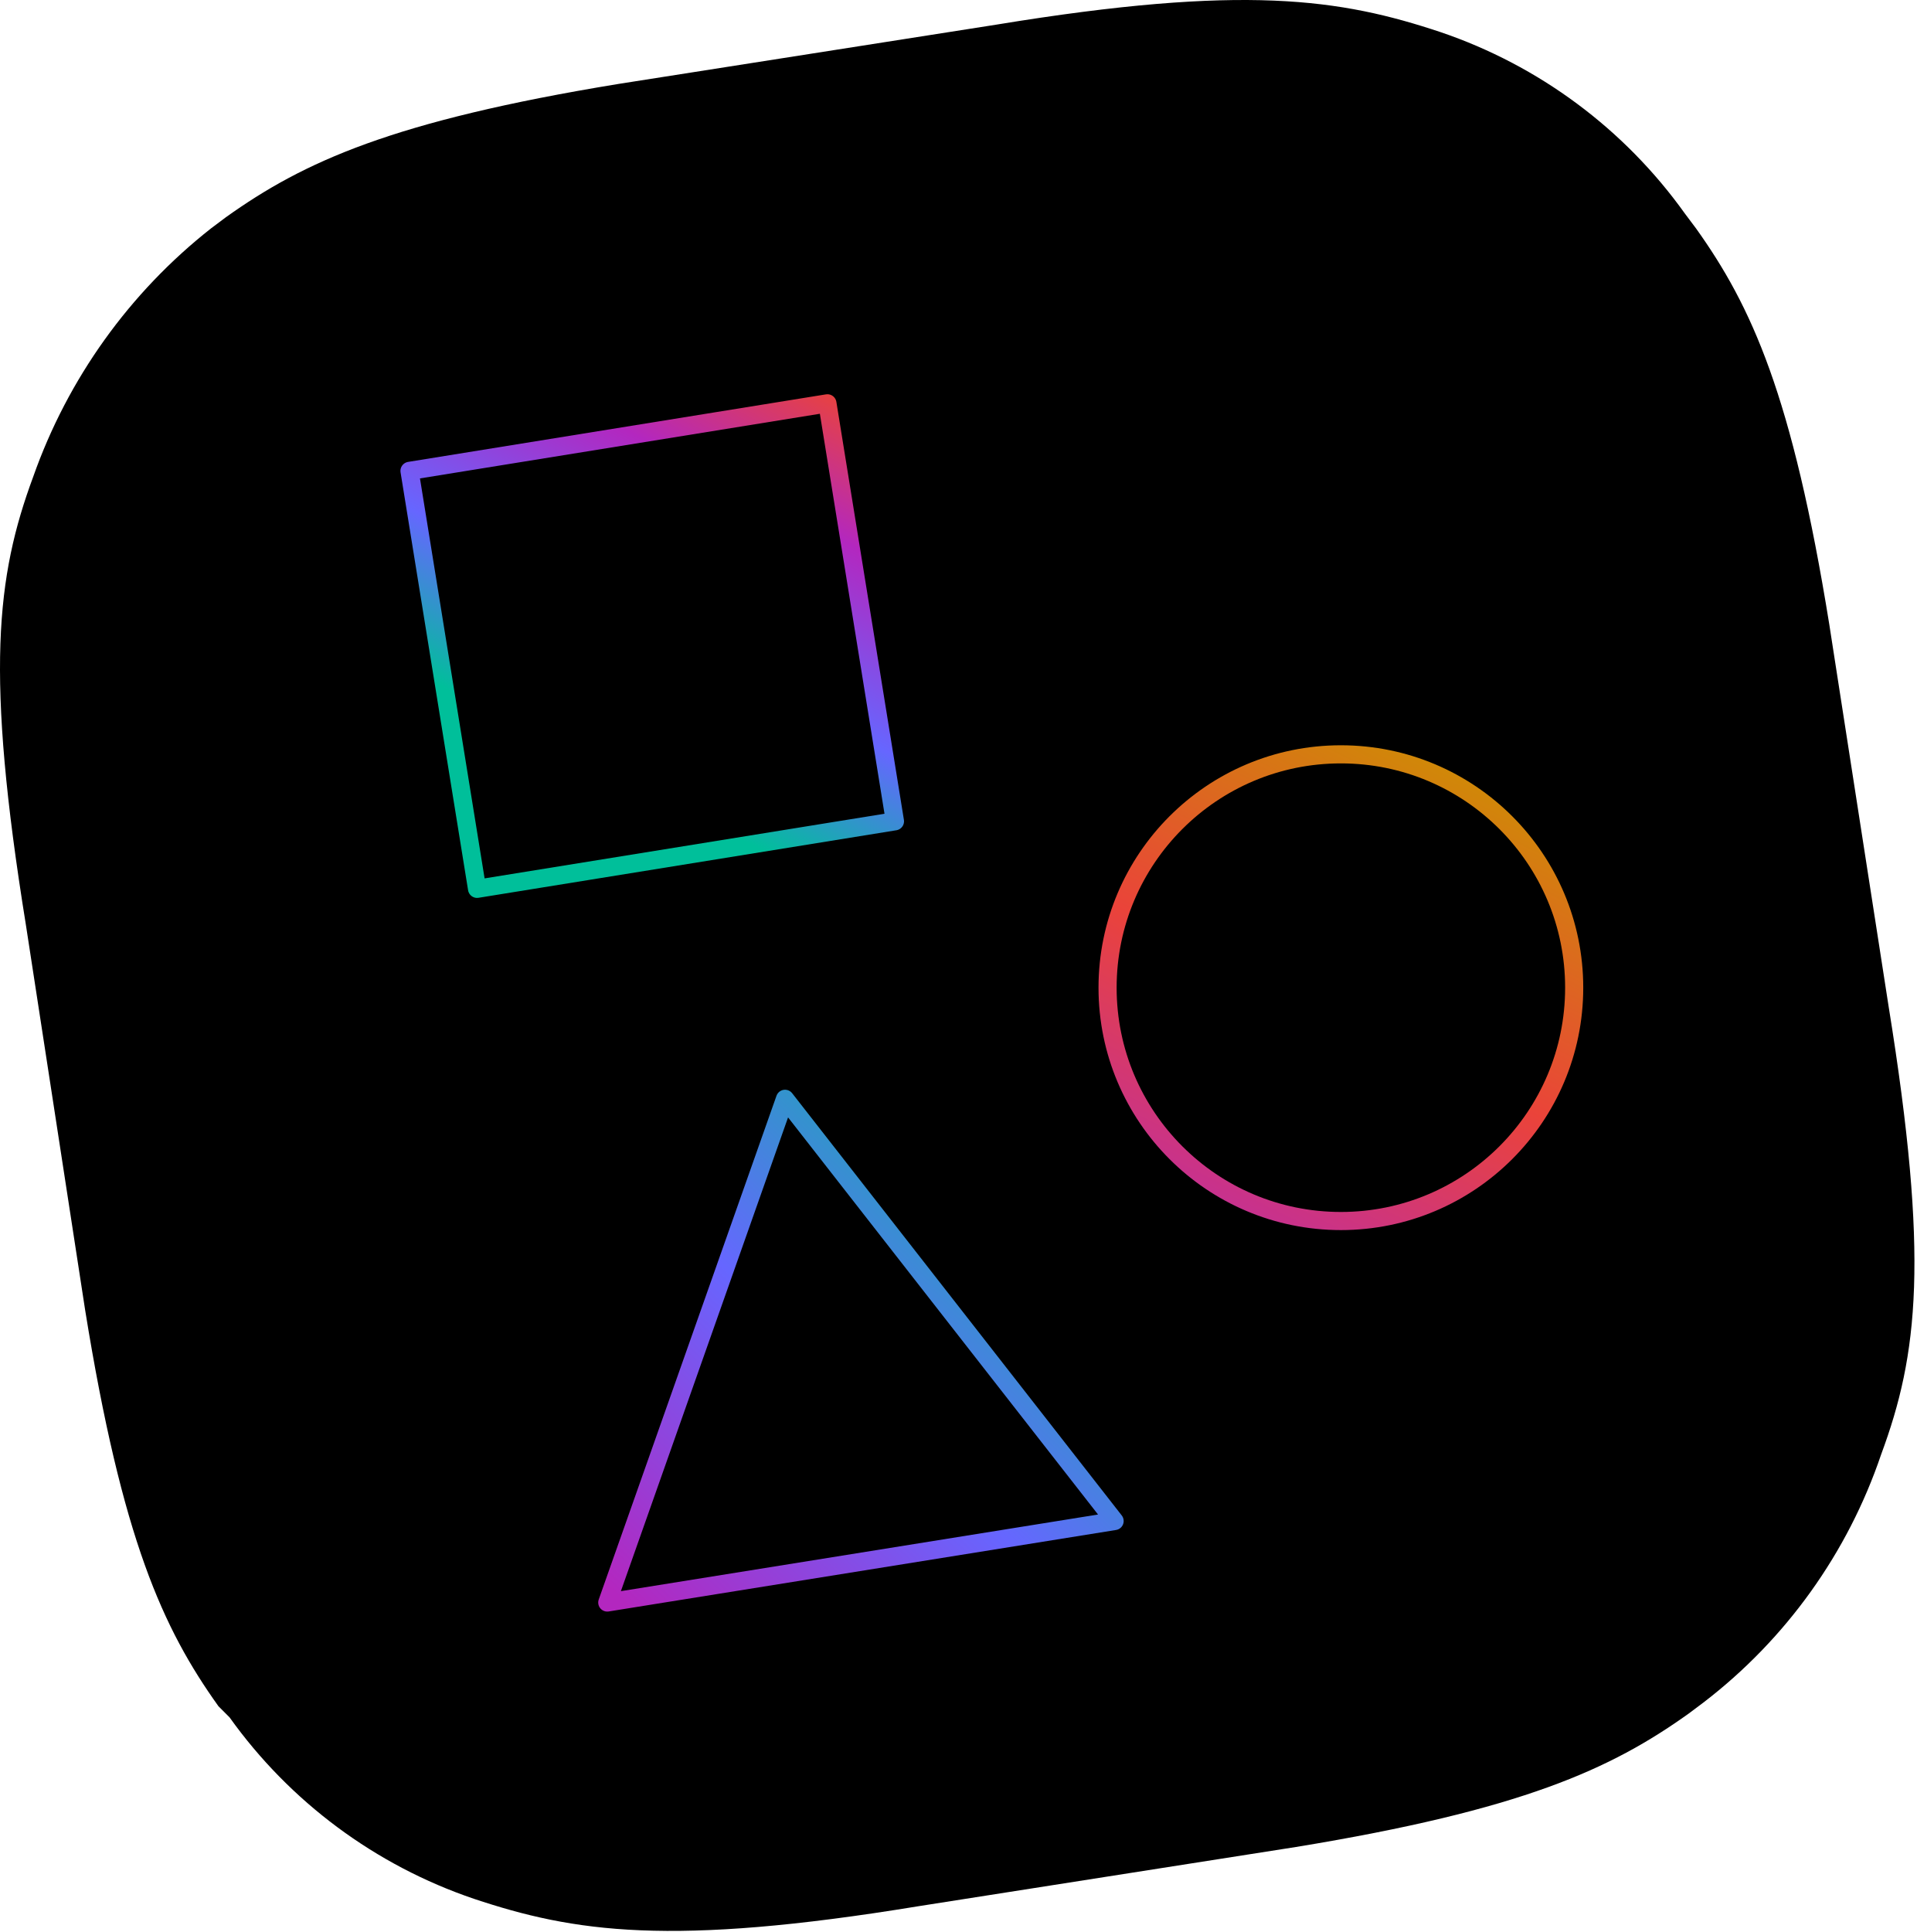
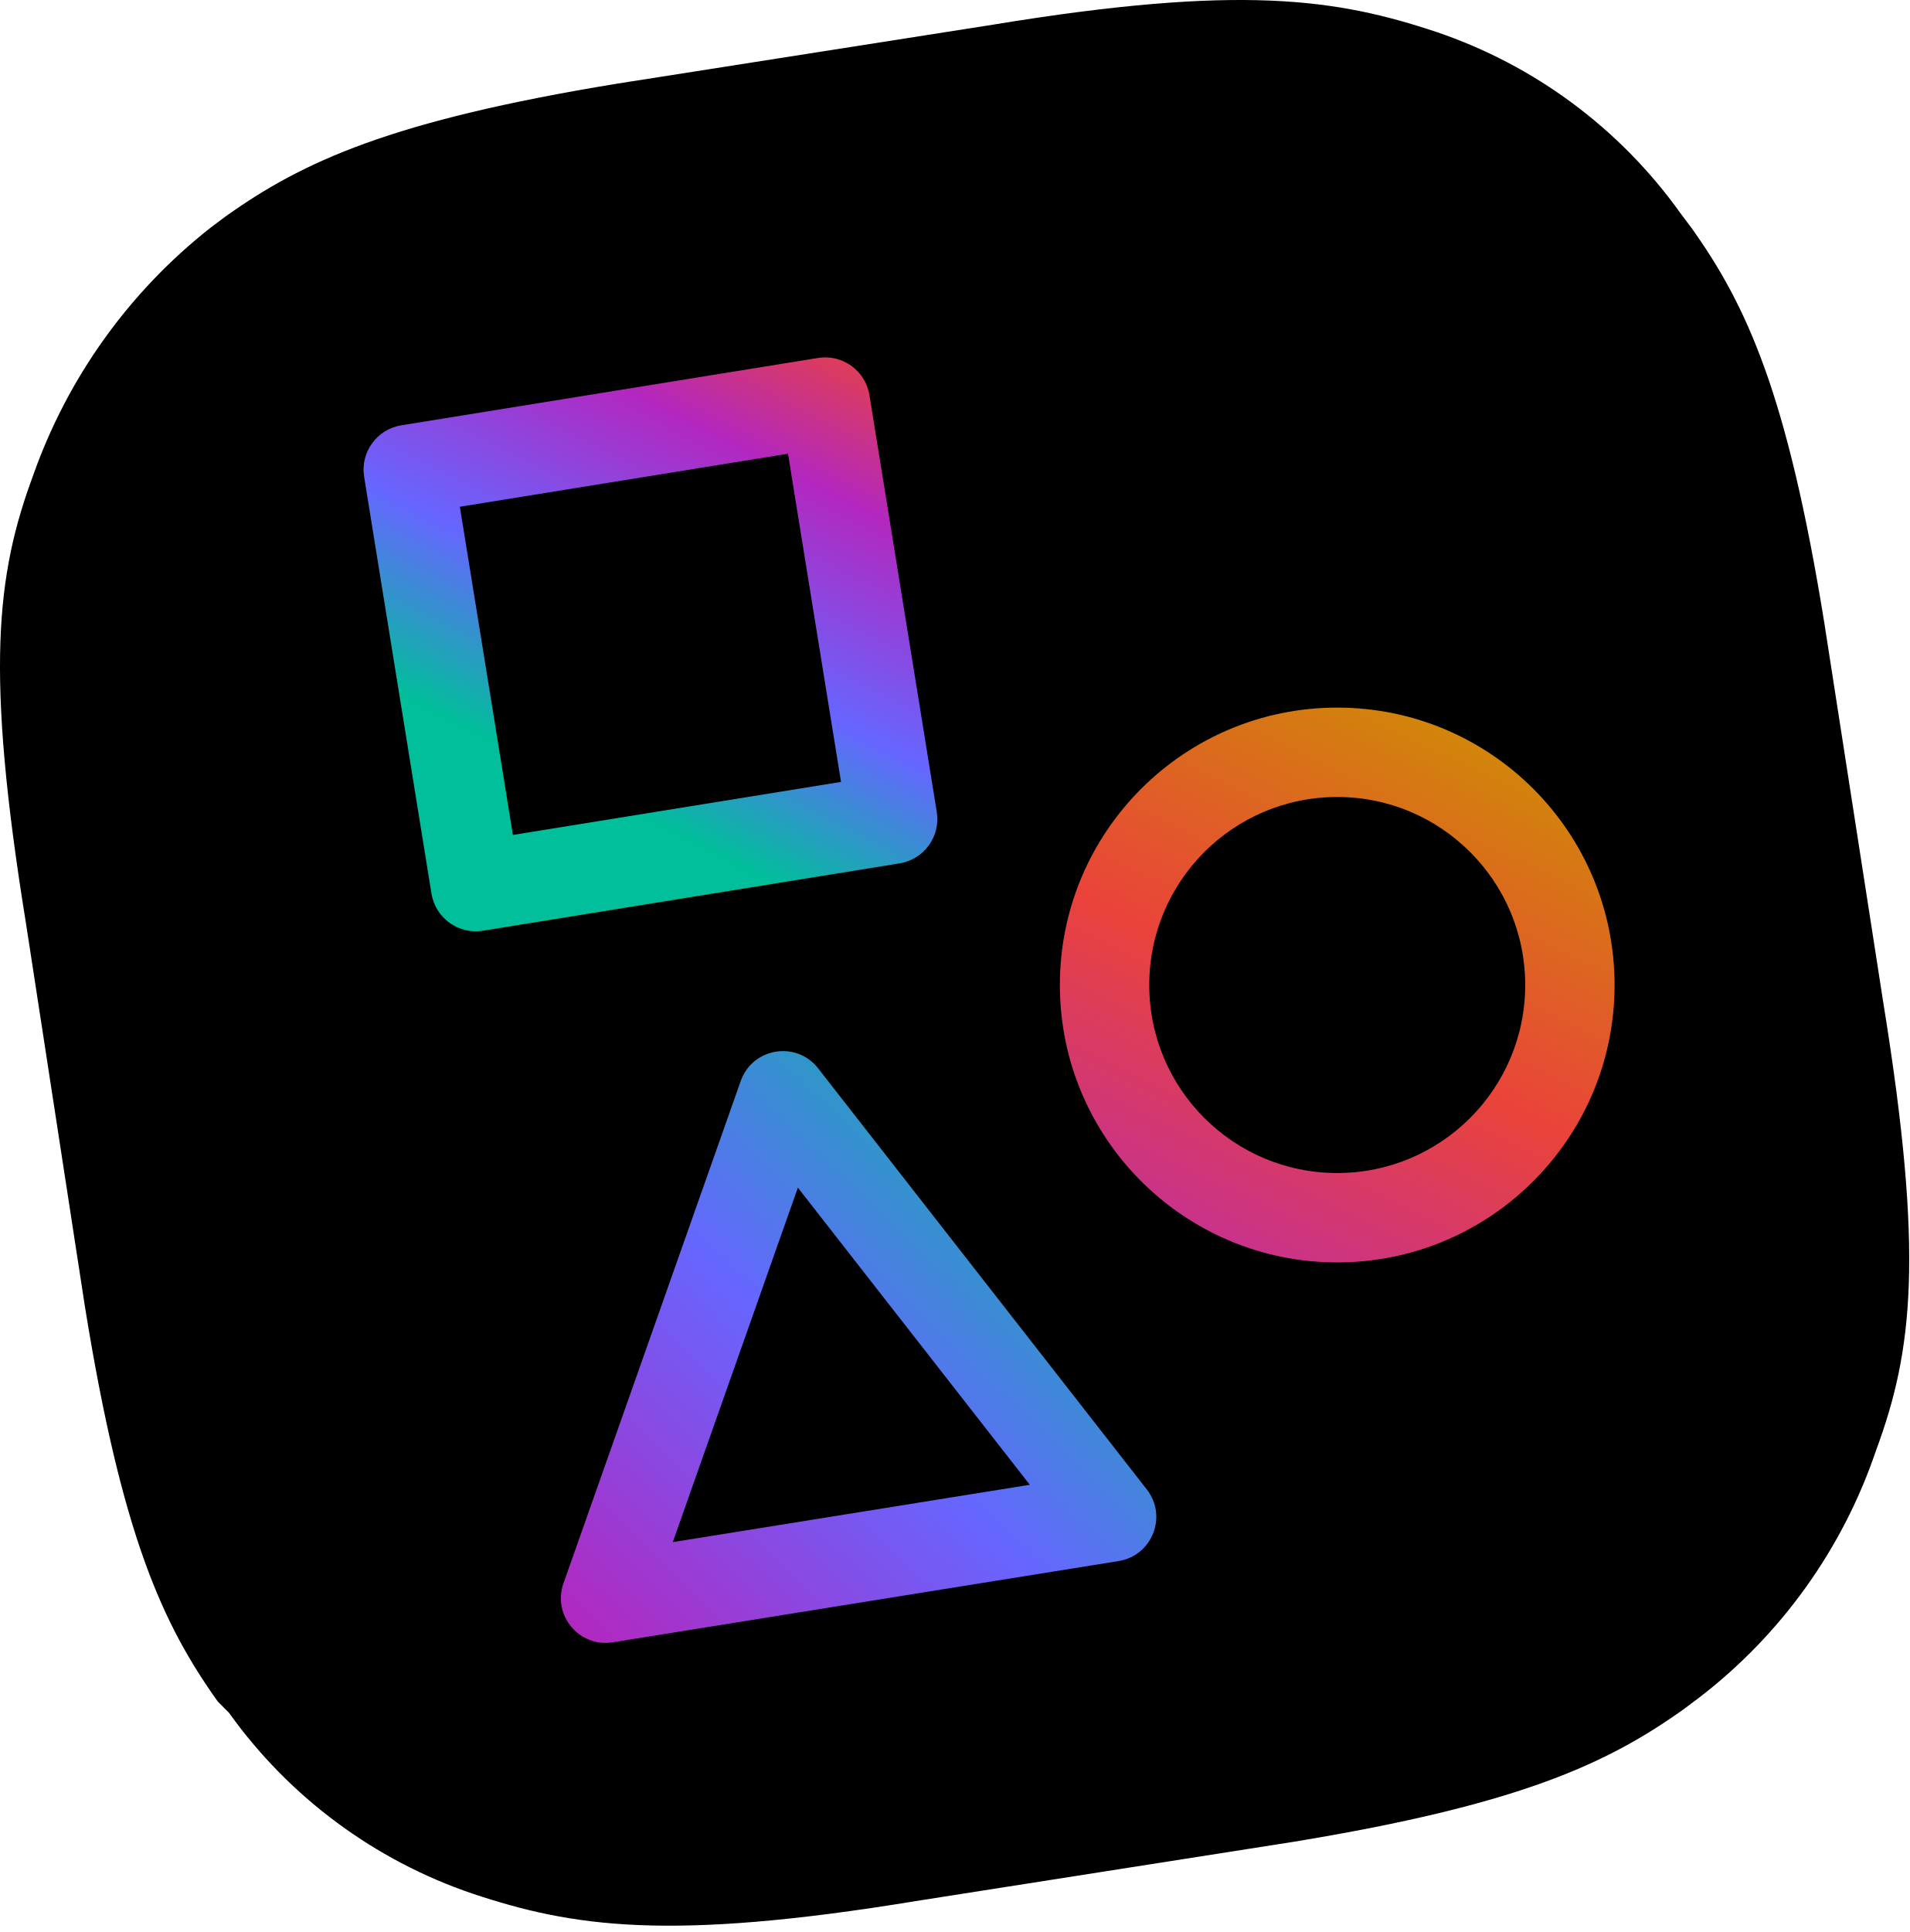
- <svg xmlns="http://www.w3.org/2000/svg" width="256" height="258" preserveAspectRatio="xMidYMid">
+ <svg xmlns="http://www.w3.org/2000/svg" width="256" height="259" preserveAspectRatio="xMidYMid">
  <defs>
    <linearGradient x1="77.389%" y1="-5.286%" x2="14.764%" y2="120.915%" id="a">
      <stop stop-color="#CC9300" offset="0%" />
      <stop stop-color="#EA433A" offset="48%" />
      <stop stop-color="#B327BF" offset="100%" />
    </linearGradient>
    <linearGradient x1="100.371%" y1="-50.113%" x2="16.71%" y2="64.217%" id="b">
      <stop stop-color="#CC9300" offset="0%" />
      <stop stop-color="#EA433A" offset="26%" />
      <stop stop-color="#B327BF" offset="48%" />
      <stop stop-color="#66F" offset="76%" />
      <stop stop-color="#00BF9A" offset="100%" />
    </linearGradient>
-     <linearGradient x1="7.177%" y1="104.058%" x2="96.901%" y2="11.754%" id="c">
+     <linearGradient x1="7.177%" y1="104.165%" x2="96.901%" y2="11.678%" id="c">
      <stop stop-color="#B327BF" offset="0%" />
      <stop stop-color="#66F" offset="48%" />
      <stop stop-color="#00C09A" offset="100%" />
    </linearGradient>
  </defs>
-   <path d="M122.656 254.559c-33.139 5.44-45.999 3.462-59.353-.99a66.278 66.278 0 01-32.644-24.235l-1.484-1.484c-7.42-10.387-12.86-22.258-17.806-52.923l-7.914-51.44c-5.44-33.634-3.957-46.493.99-59.848A73.153 73.153 0 0128.184 30.5l1.979-1.484c10.387-7.419 22.257-12.86 52.429-17.806l50.45-7.914c33.14-5.44 45.999-3.462 59.353.99a66.278 66.278 0 0132.645 24.236l1.484 1.978c7.419 10.387 12.86 22.258 17.806 52.923l7.913 50.945c5.441 33.634 3.957 46.494-.989 59.848a70.037 70.037 0 01-23.741 33.14l-1.979 1.483c-10.386 7.42-22.257 12.86-52.428 17.806l-50.45 7.914z" />
-   <circle stroke="url(#a)" stroke-width="2.42" stroke-linejoin="round" cx="179.091" cy="131.895" r="31.161" />
-   <path stroke="url(#b)" stroke-width="2.43" stroke-linejoin="round" transform="rotate(-9.18 87.114 86.278)" d="M58.847 58.01h56.534v56.535H58.847z" />
-   <path stroke="url(#c)" stroke-width="2.42" stroke-linejoin="round" d="M104.85 146.734l44.02 56.385-67.761 10.882z" />
+   <path d="M122.798 254.854c-33.177 5.447-46.052 3.466-59.422-.99A66.355 66.355 0 0130.694 229.6l-1.485-1.486c-7.428-10.399-12.875-22.283-17.827-52.985L3.459 123.63c-5.447-33.672-3.962-46.547.99-59.917a73.238 73.238 0 0123.77-33.178l1.98-1.485c10.399-7.428 22.283-12.875 52.49-17.827L133.196 3.3c33.178-5.447 46.052-3.466 59.422.99a66.355 66.355 0 0132.683 24.265l1.485 1.98c7.428 10.4 12.875 22.284 17.827 52.985l7.923 51.004c5.447 33.673 3.961 46.547-.99 59.917a70.118 70.118 0 01-23.77 33.178l-1.98 1.485c-10.4 7.428-22.284 12.875-52.49 17.827l-50.509 7.923z" />
+   <path d="M179.299 94.86c-20.539 0-37.188 16.65-37.188 37.188 0 20.539 16.65 37.189 37.188 37.189 20.538 0 37.188-16.65 37.188-37.189 0-20.538-16.65-37.188-37.188-37.188zm0 11.983c13.92 0 25.205 11.285 25.205 25.205 0 13.92-11.285 25.205-25.205 25.205-13.92 0-25.205-11.285-25.205-25.205 0-13.92 11.285-25.205 25.205-25.205z" fill="url(#a)" />
+   <path d="M115.515 52.062h-56.6a6.016 6.016 0 00-6.016 6.016v56.6a6.016 6.016 0 006.016 6.016h56.6a6.016 6.016 0 006.016-6.016v-56.6a6.016 6.016 0 00-6.016-6.016zm-6.017 12.032v44.567H64.93V64.094h44.567z" fill="url(#b)" transform="rotate(-9.18 87.215 86.378)" />
+   <path d="M99.322 144.91l-23.77 67.345c-1.512 4.286 2.113 8.63 6.6 7.91l67.841-10.894c4.502-.723 6.579-6.01 3.773-9.603l-44.071-56.451c-2.913-3.731-8.798-2.77-10.373 1.693zm7.66 14.304l31.098 39.833-47.87 7.685 16.772-47.518z" fill="url(#c)" />
</svg>
